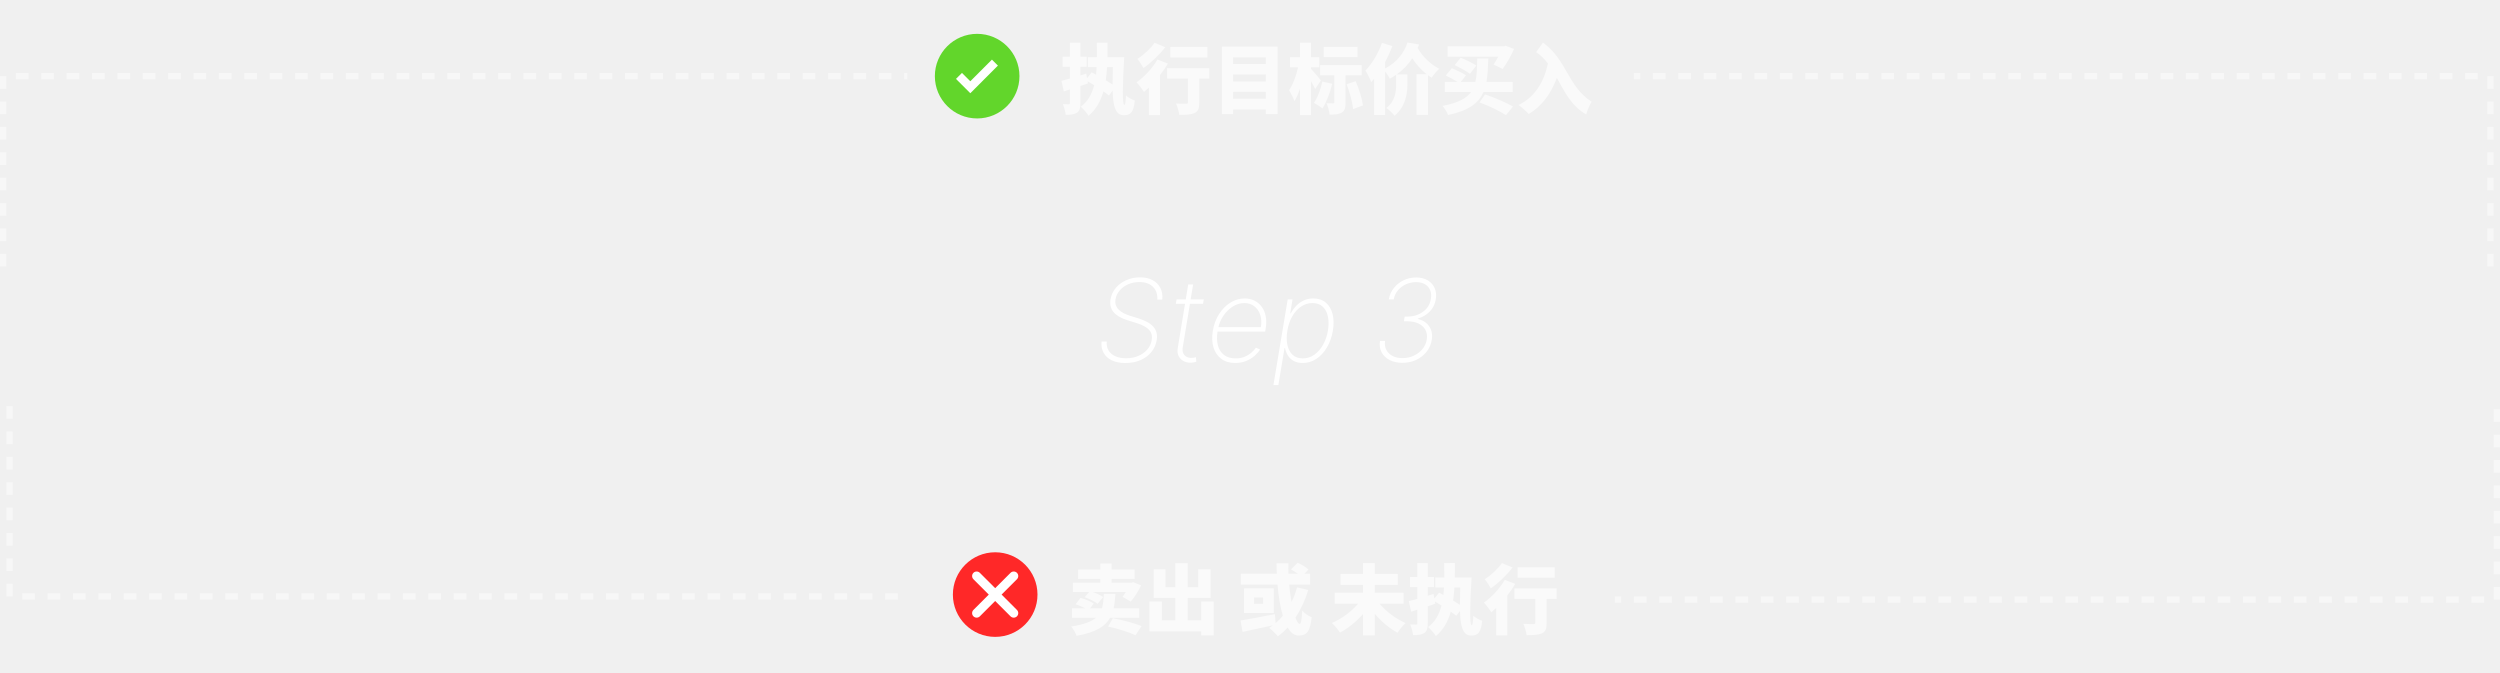
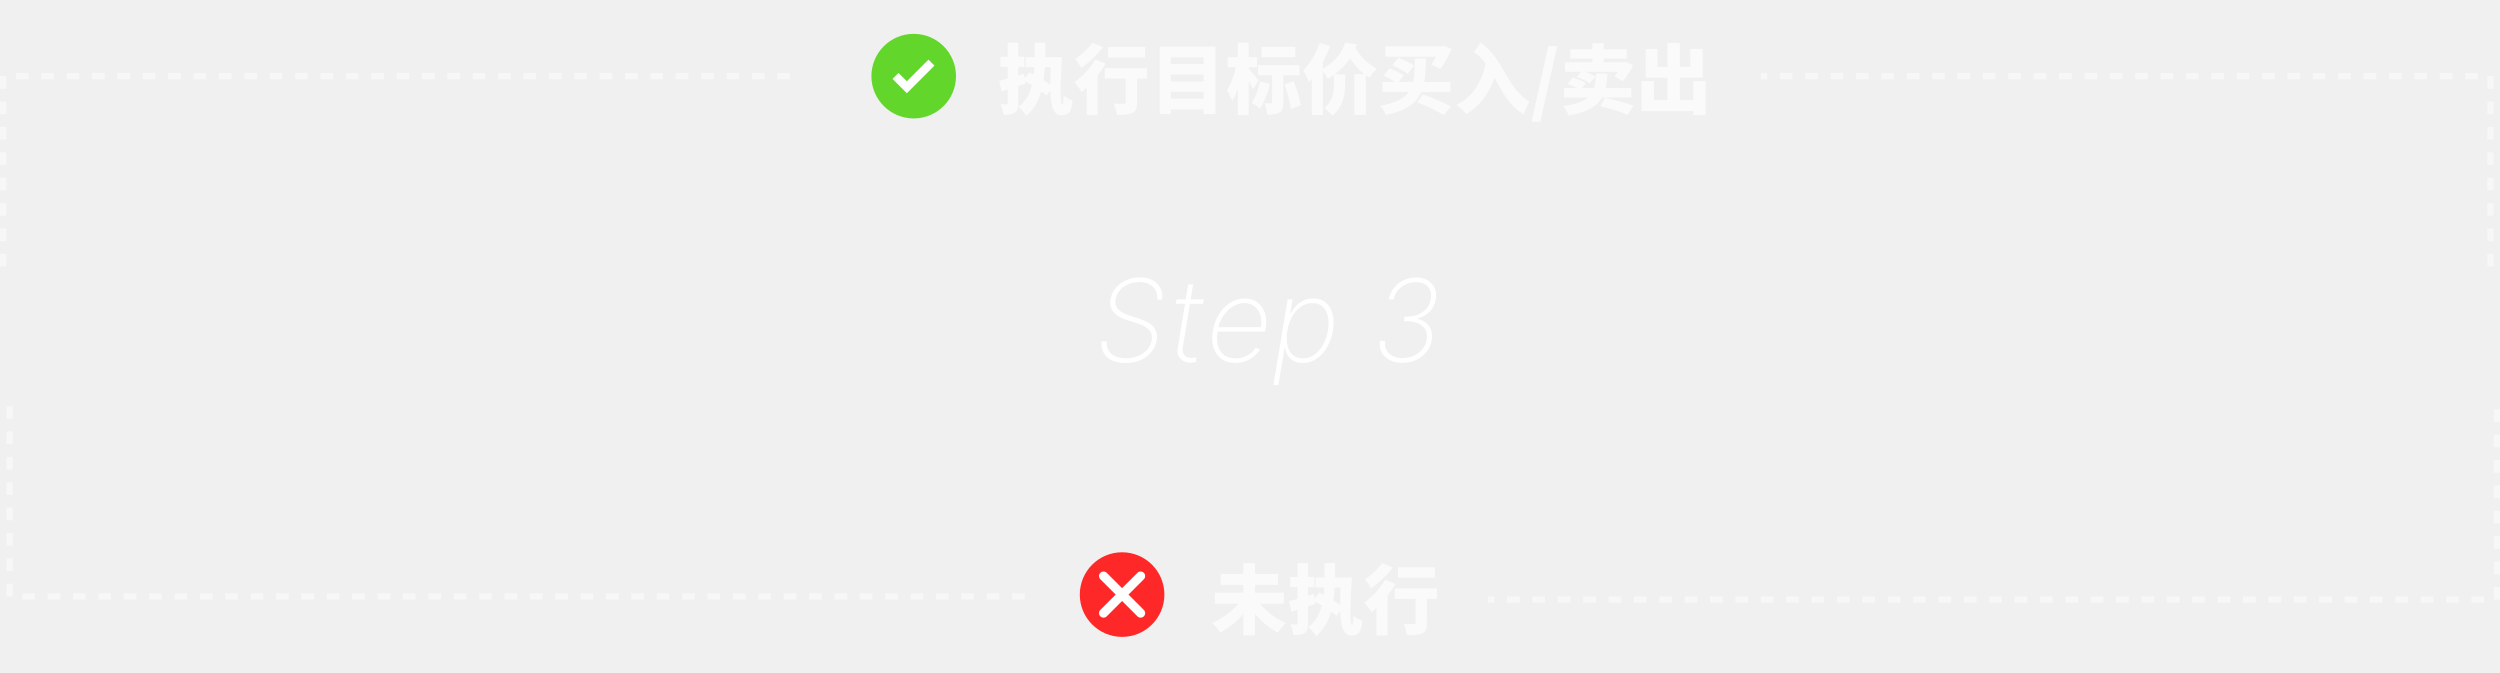
<svg xmlns="http://www.w3.org/2000/svg" width="394" height="106" viewBox="0 0 394 106" fill="none">
  <path d="M182.392 47.214C182.443 46.383 182.217 45.716 181.714 45.213C181.215 44.706 180.495 44.452 179.553 44.452C178.914 44.452 178.328 44.57 177.796 44.804C177.263 45.038 176.82 45.36 176.466 45.769C176.117 46.174 175.897 46.636 175.808 47.156C175.752 47.493 175.767 47.798 175.852 48.07C175.942 48.339 176.089 48.577 176.294 48.786C176.498 48.995 176.752 49.18 177.054 49.342C177.357 49.5 177.695 49.639 178.07 49.758L179.432 50.18C179.896 50.329 180.32 50.501 180.704 50.697C181.092 50.894 181.418 51.128 181.682 51.401C181.946 51.669 182.134 51.984 182.244 52.347C182.36 52.709 182.377 53.126 182.296 53.599C182.181 54.303 181.904 54.927 181.465 55.472C181.026 56.018 180.457 56.444 179.758 56.751C179.059 57.057 178.254 57.211 177.342 57.211C176.502 57.211 175.791 57.068 175.207 56.783C174.627 56.497 174.199 56.101 173.922 55.594C173.645 55.082 173.539 54.494 173.602 53.83H174.421C174.374 54.371 174.47 54.84 174.708 55.236C174.947 55.628 175.303 55.93 175.776 56.144C176.253 56.356 176.818 56.463 177.47 56.463C178.177 56.463 178.816 56.342 179.387 56.099C179.963 55.856 180.436 55.519 180.806 55.089C181.181 54.658 181.416 54.16 181.509 53.593C181.586 53.133 181.544 52.736 181.382 52.404C181.22 52.072 180.945 51.786 180.557 51.548C180.173 51.305 179.686 51.092 179.093 50.908L177.623 50.448C176.651 50.137 175.942 49.715 175.494 49.182C175.047 48.646 174.887 47.979 175.015 47.182C175.134 46.496 175.414 45.893 175.852 45.373C176.291 44.853 176.843 44.446 177.508 44.152C178.173 43.858 178.897 43.711 179.681 43.711C180.461 43.711 181.124 43.862 181.669 44.165C182.219 44.463 182.624 44.876 182.884 45.405C183.148 45.933 183.244 46.536 183.171 47.214H182.392ZM189.717 47.182L189.595 47.879H185.313L185.428 47.182H189.717ZM187.262 44.83H188.036L186.412 54.68C186.344 55.08 186.365 55.408 186.476 55.664C186.591 55.916 186.764 56.103 186.994 56.227C187.228 56.346 187.494 56.406 187.793 56.406C187.925 56.406 188.044 56.395 188.151 56.374C188.257 56.348 188.364 56.32 188.47 56.291L188.541 57C188.409 57.047 188.268 57.085 188.119 57.115C187.97 57.145 187.797 57.16 187.601 57.16C187.192 57.16 186.821 57.068 186.489 56.885C186.161 56.702 185.911 56.435 185.741 56.086C185.575 55.736 185.534 55.315 185.619 54.82L187.262 44.83ZM194.671 57.205C193.784 57.205 193.049 56.985 192.465 56.546C191.882 56.107 191.475 55.506 191.244 54.744C191.014 53.981 190.98 53.111 191.142 52.136C191.304 51.156 191.628 50.282 192.114 49.515C192.6 48.748 193.194 48.143 193.897 47.7C194.6 47.256 195.359 47.035 196.173 47.035C196.722 47.035 197.223 47.146 197.675 47.367C198.131 47.589 198.514 47.906 198.825 48.32C199.137 48.729 199.352 49.225 199.471 49.809C199.59 50.393 199.59 51.049 199.471 51.778L199.382 52.264H191.609L191.73 51.554H198.717C198.836 50.847 198.802 50.207 198.615 49.636C198.427 49.061 198.116 48.605 197.681 48.269C197.251 47.932 196.722 47.764 196.096 47.764C195.457 47.764 194.847 47.949 194.268 48.32C193.693 48.686 193.198 49.176 192.785 49.79C192.376 50.403 192.103 51.079 191.967 51.816L191.89 52.212C191.754 53.056 191.771 53.8 191.941 54.443C192.116 55.082 192.44 55.583 192.913 55.945C193.386 56.303 194.004 56.482 194.767 56.482C195.299 56.482 195.772 56.393 196.186 56.214C196.603 56.031 196.957 55.809 197.247 55.549C197.541 55.289 197.771 55.038 197.937 54.795L198.583 55.082C198.387 55.41 198.105 55.739 197.739 56.067C197.372 56.391 196.931 56.661 196.416 56.879C195.9 57.096 195.318 57.205 194.671 57.205ZM200.69 60.682L202.94 47.182H203.701L203.343 49.374H203.439C203.661 48.952 203.938 48.565 204.27 48.211C204.607 47.857 205.001 47.574 205.452 47.361C205.908 47.144 206.418 47.035 206.98 47.035C207.773 47.035 208.427 47.252 208.942 47.687C209.458 48.121 209.814 48.72 210.01 49.483C210.206 50.246 210.223 51.124 210.061 52.117C209.895 53.105 209.584 53.983 209.128 54.75C208.676 55.513 208.122 56.114 207.466 56.553C206.81 56.987 206.089 57.205 205.305 57.205C204.747 57.205 204.274 57.098 203.886 56.885C203.503 56.672 203.2 56.389 202.979 56.035C202.757 55.677 202.604 55.285 202.518 54.859H202.442L201.47 60.682H200.69ZM202.889 52.11C202.753 52.945 202.753 53.693 202.889 54.354C203.03 55.01 203.303 55.53 203.707 55.913C204.116 56.293 204.651 56.482 205.312 56.482C205.981 56.482 206.588 56.291 207.134 55.907C207.683 55.519 208.143 54.995 208.514 54.334C208.889 53.674 209.145 52.932 209.281 52.11C209.418 51.288 209.418 50.548 209.281 49.892C209.145 49.236 208.874 48.718 208.469 48.339C208.065 47.955 207.523 47.764 206.846 47.764C206.181 47.764 205.574 47.953 205.024 48.332C204.474 48.707 204.014 49.223 203.643 49.879C203.277 50.531 203.026 51.275 202.889 52.11ZM221.015 57.179C220.24 57.179 219.569 57.032 219.002 56.738C218.435 56.444 218.013 56.037 217.736 55.517C217.464 54.997 217.381 54.401 217.487 53.727H218.286C218.209 54.26 218.275 54.731 218.484 55.14C218.693 55.545 219.015 55.862 219.449 56.092C219.888 56.322 220.412 56.438 221.022 56.438C221.665 56.438 222.262 56.31 222.812 56.054C223.361 55.798 223.817 55.451 224.18 55.012C224.542 54.569 224.768 54.07 224.857 53.516C224.947 52.941 224.878 52.438 224.653 52.008C224.427 51.577 224.067 51.241 223.572 50.998C223.078 50.755 222.473 50.633 221.757 50.633H221.258L221.373 49.892H221.84C222.449 49.892 223.016 49.779 223.54 49.553C224.064 49.323 224.501 49.001 224.851 48.588C225.2 48.175 225.417 47.687 225.503 47.124C225.592 46.609 225.558 46.151 225.4 45.75C225.243 45.349 224.974 45.036 224.595 44.81C224.22 44.58 223.745 44.465 223.17 44.465C222.611 44.465 222.081 44.578 221.578 44.804C221.079 45.03 220.657 45.347 220.312 45.756C219.967 46.166 219.75 46.641 219.66 47.182H218.874C218.993 46.504 219.26 45.908 219.673 45.392C220.086 44.872 220.598 44.465 221.207 44.171C221.821 43.877 222.477 43.73 223.176 43.73C223.913 43.73 224.531 43.883 225.03 44.19C225.532 44.497 225.893 44.91 226.11 45.43C226.331 45.95 226.389 46.528 226.282 47.163C226.167 47.917 225.852 48.56 225.336 49.093C224.821 49.621 224.19 49.992 223.444 50.205V50.269C224.258 50.461 224.861 50.855 225.253 51.452C225.65 52.044 225.78 52.754 225.643 53.58C225.528 54.279 225.256 54.899 224.825 55.44C224.395 55.981 223.851 56.408 223.195 56.719C222.539 57.026 221.812 57.179 221.015 57.179Z" fill="white" />
-   <path d="M0.5 42V12H143" stroke="white" stroke-opacity="0.45" stroke-dasharray="2 2" />
-   <path d="M1.5 64V94H143" stroke="white" stroke-opacity="0.45" stroke-dasharray="2 2" />
-   <path d="M392.5 42V12H257.5" stroke="white" stroke-opacity="0.45" stroke-dasharray="2 2" />
-   <path d="M393.5 64.5V94.5H254.5" stroke="white" stroke-opacity="0.45" stroke-dasharray="2 2" />
-   <circle cx="154" cy="12" r="5" fill="white" />
-   <path d="M154 5.333C157.682 5.333 160.667 8.318 160.667 12C160.667 15.682 157.682 18.667 154 18.667C150.318 18.667 147.333 15.682 147.333 12C147.333 8.318 150.318 5.333 154 5.333ZM156.328 9.395L152.921 12.807L151.605 11.491L150.662 12.434L152.922 14.694L157.272 10.338L156.328 9.395Z" fill="#62D62B" />
-   <path d="M175.388 10.58H174.476C174.428 11.312 174.368 11.996 174.272 12.644C174.656 12.884 175.016 13.112 175.34 13.316C175.34 12.488 175.364 11.576 175.388 10.58ZM174.536 9.008H177.176C176.924 13.46 176.852 16.532 177.2 16.532C177.332 16.532 177.416 16.052 177.452 15.044C177.788 15.356 178.436 15.704 178.844 15.836C178.676 17.672 178.196 18.164 177.116 18.164C175.784 18.164 175.412 16.712 175.352 14.288L174.764 15.056C174.536 14.864 174.248 14.636 173.9 14.408C173.456 15.968 172.736 17.252 171.56 18.248C171.368 17.912 170.708 17.144 170.324 16.82C171.428 16.016 172.064 14.864 172.436 13.436C172.076 13.208 171.728 12.992 171.404 12.8L171.464 13.148C171.08 13.28 170.672 13.424 170.276 13.556V16.232C170.276 17.012 170.156 17.468 169.736 17.756C169.316 18.032 168.752 18.104 167.96 18.104C167.912 17.636 167.708 16.904 167.504 16.412C167.876 16.436 168.284 16.436 168.428 16.436C168.572 16.436 168.62 16.388 168.62 16.232V14.096L167.66 14.408L167.276 12.74C167.66 12.644 168.116 12.524 168.62 12.38V10.532H167.468V8.936H168.62V6.74H170.276V8.936H171.26V10.532H170.276V11.888L171.188 11.6L171.32 12.32L172.052 11.396L172.736 11.768C172.772 11.384 172.808 10.988 172.832 10.58H171.452V9.008H172.88C172.88 8.288 172.88 7.532 172.856 6.74L174.548 6.728C174.56 7.52 174.548 8.288 174.536 9.008ZM190.28 7.4V9.056H184.436V7.4H190.28ZM181.964 6.74L183.644 7.436C182.732 8.624 181.4 9.908 180.212 10.724C179.996 10.328 179.552 9.632 179.252 9.284C180.248 8.66 181.4 7.568 181.964 6.74ZM182.408 9.38L184.064 10.016C183.716 10.616 183.284 11.24 182.816 11.84V18.14H181.064V13.808C180.8 14.048 180.548 14.288 180.296 14.492C180.056 14.12 179.468 13.328 179.12 12.968C180.332 12.128 181.64 10.736 182.408 9.38ZM190.58 10.736V12.392H189.008V16.184C189.008 17.072 188.852 17.552 188.252 17.816C187.676 18.08 186.872 18.104 185.852 18.104C185.792 17.588 185.564 16.82 185.336 16.316C185.924 16.352 186.716 16.352 186.932 16.352C187.148 16.352 187.22 16.304 187.22 16.136V12.392H183.932V10.736H190.58ZM194.336 15.56H199.496V14.48H194.336V15.56ZM199.496 11.732H194.336V12.836H199.496V11.732ZM199.496 9.044H194.336V10.088H199.496V9.044ZM192.572 7.34H201.356V17.972H199.496V17.264H194.336V17.972H192.572V7.34ZM213.944 7.388V9.008H208.616V7.388H213.944ZM208.172 12.668L207.272 14.036C207.116 13.7 206.876 13.256 206.612 12.812V18.14H204.884V13.976C204.632 14.732 204.332 15.428 204.008 15.932C203.84 15.452 203.432 14.672 203.156 14.204C203.768 13.364 204.296 11.876 204.572 10.616H203.3V9.008H204.884V6.74H206.612V9.008H207.92V10.616H206.612V10.832C206.972 11.204 207.968 12.392 208.172 12.668ZM208.4 12.848L209.96 13.208C209.624 14.624 209.024 16.148 208.424 17.096C208.112 16.844 207.44 16.4 207.068 16.208C207.656 15.392 208.136 14.072 208.4 12.848ZM214.604 11.876H212.06V16.148C212.06 16.964 211.952 17.456 211.448 17.744C210.956 18.032 210.344 18.068 209.54 18.068C209.492 17.552 209.288 16.784 209.06 16.268C209.456 16.292 209.936 16.292 210.092 16.292C210.236 16.292 210.284 16.256 210.284 16.112V11.876H208.052V10.256H214.604V11.876ZM212.228 13.28L213.656 12.788C214.184 14.024 214.676 15.584 214.808 16.616L213.248 17.192C213.152 16.172 212.72 14.552 212.228 13.28ZM221.816 6.704L223.652 7.004C223.58 7.196 223.508 7.388 223.424 7.568C224.168 8.888 225.452 10.136 226.832 10.844C226.448 11.168 225.896 11.816 225.632 12.248C225.44 12.128 225.248 11.996 225.056 11.864V18.116H223.244V11.684H224.816C223.964 11.012 223.208 10.148 222.572 9.188C221.96 10.136 221.168 10.988 220.136 11.72H221.804V13.376C221.804 14.828 221.48 16.856 219.776 18.248C219.5 17.864 218.924 17.312 218.48 17.024C219.896 15.98 220.028 14.324 220.028 13.352V11.792C219.716 12.008 219.392 12.212 219.032 12.404C218.888 12.092 218.588 11.624 218.3 11.276V18.128H216.548V12.44C216.404 12.62 216.248 12.788 216.104 12.944C215.948 12.512 215.48 11.54 215.192 11.108C216.224 10.064 217.22 8.408 217.796 6.752L219.44 7.268C219.128 8.096 218.744 8.948 218.3 9.776V10.796C220.28 9.728 221.312 8.228 221.816 6.704ZM236.816 10.868L235.388 10.172C235.616 9.836 235.88 9.392 236.12 8.936H228.14V7.304H237.02L237.296 7.208L238.616 7.724C238.124 8.84 237.428 10.052 236.816 10.868ZM232.676 10.328L231.668 11.636C231.152 11.24 230.048 10.64 229.256 10.256L230.204 9.092C230.972 9.404 232.1 9.944 232.676 10.328ZM238.4 14.504H233.804C233.048 16.232 231.5 17.432 228.212 18.128C228.068 17.696 227.66 17.048 227.336 16.688C229.772 16.22 231.104 15.524 231.836 14.504H227.696V12.908H229.688C229.172 12.572 228.428 12.164 227.852 11.9L228.812 10.748C229.508 11.036 230.528 11.516 231.044 11.864L230.228 12.908H232.52C232.76 11.888 232.772 10.676 232.808 9.212H234.56C234.512 10.592 234.464 11.828 234.272 12.908H238.4V14.504ZM233.168 16.136L234.044 14.876C235.652 15.416 237.44 16.208 238.448 16.784L237.344 18.152C236.396 17.54 234.728 16.7 233.168 16.136ZM242.096 8.216L243.176 6.704C247.016 9.536 247.028 13.544 250.832 16.028C250.556 16.508 250.088 17.504 249.992 18.044C247.664 16.736 246.56 14.432 245.36 12.272C244.412 14.84 242.96 16.76 240.92 17.972C240.608 17.6 239.78 16.868 239.324 16.544C241.808 15.344 243.272 13.088 243.956 10.016C243.428 9.32 242.828 8.696 242.096 8.216Z" fill="white" fill-opacity="0.65" />
-   <circle cx="157" cy="93.5" r="5.5" fill="white" />
-   <path d="M156.841 87.039C153.159 87.039 150.174 90.024 150.174 93.706C150.174 97.388 153.159 100.373 156.841 100.373C160.523 100.373 163.508 97.388 163.508 93.706C163.508 90.024 160.523 87.039 156.841 87.039ZM160.269 96.124C160.547 96.402 160.547 96.856 160.269 97.134C159.991 97.412 159.537 97.412 159.259 97.134L156.841 94.716L154.423 97.134C154.145 97.412 153.691 97.412 153.413 97.134C153.135 96.856 153.135 96.402 153.413 96.124L155.831 93.706L153.413 91.288C153.135 91.01 153.135 90.556 153.413 90.278C153.691 89.999 154.145 89.999 154.423 90.278L156.841 92.695L159.259 90.278C159.537 89.999 159.991 89.999 160.269 90.278C160.547 90.556 160.547 91.01 160.269 91.288L157.851 93.706L160.269 96.124Z" fill="#FF2828" />
-   <path d="M170.946 94.116L171.642 93.3H169.086V91.836H173.406V91.236H169.902V89.76H173.406V88.812H175.194V89.76H178.818V91.236H175.194V91.836H178.314L178.59 91.74L179.838 92.256C179.406 93.168 178.782 94.152 178.206 94.812L176.91 94.056C177.078 93.84 177.258 93.576 177.426 93.3H172.242C172.842 93.516 173.49 93.828 173.862 94.092L172.986 95.16C172.554 94.812 171.654 94.368 170.946 94.116ZM179.538 97.368H174.954C174.198 98.712 172.71 99.66 169.662 100.212C169.53 99.768 169.134 99.108 168.81 98.736C170.79 98.436 171.978 97.98 172.71 97.368H168.942V95.868H171.006C170.562 95.628 169.998 95.388 169.518 95.232L170.286 94.224C170.982 94.404 171.894 94.776 172.374 95.112L171.798 95.868H173.67C173.862 95.22 173.91 94.464 173.97 93.6H175.794C175.734 94.428 175.662 95.184 175.506 95.868H179.538V97.368ZM174.642 98.748L175.386 97.428C177.006 97.728 178.842 98.244 179.91 98.664L178.962 100.116C177.954 99.648 176.262 99.084 174.642 98.748ZM189.306 94.788H191.274V100.14H189.306V99.504H181.146V94.8H183.114V97.764H185.226V94.236H181.818V89.724H183.678V92.544H185.226V88.752H187.182V92.544H188.838V89.712H190.794V94.236H187.182V97.764H189.306V94.788ZM204.42 92.568L206.184 92.976C205.692 94.596 205.008 96.072 204.168 97.332C204.384 97.956 204.624 98.328 204.828 98.328C205.032 98.328 205.164 97.704 205.224 96.24C205.608 96.66 206.232 97.092 206.724 97.284C206.46 99.66 205.884 100.164 204.648 100.164C203.964 100.164 203.4 99.696 202.932 98.904C202.452 99.432 201.936 99.888 201.396 100.284C201.12 99.936 200.412 99.252 200.016 98.952C200.22 98.832 200.412 98.7 200.604 98.556C198.948 98.928 197.184 99.288 195.828 99.588L195.504 97.788C196.896 97.572 199.008 97.176 200.916 96.78L201.048 98.196C201.456 97.848 201.828 97.464 202.176 97.044C201.756 95.652 201.48 93.912 201.336 92.136H195.552V90.42H201.228C201.192 89.868 201.18 89.316 201.18 88.776H203.052C203.04 89.316 203.04 89.868 203.064 90.42H204.54C204.204 90.18 203.808 89.928 203.46 89.748L204.504 88.68C205.08 88.944 205.848 89.388 206.22 89.748L205.584 90.42H206.472V92.136H203.172C203.268 93.108 203.4 94.032 203.544 94.872C203.904 94.152 204.192 93.384 204.42 92.568ZM199.056 95.16V94.176H197.64V95.16H199.056ZM196.056 92.724H200.748V96.612H196.056V92.724ZM221.202 95.148H217.434C218.442 96.372 219.978 97.524 221.526 98.196C221.118 98.544 220.542 99.252 220.254 99.72C218.946 99.012 217.698 97.956 216.666 96.732V100.14H214.806V96.78C213.762 97.968 212.502 99 211.182 99.696C210.894 99.252 210.306 98.544 209.898 98.184C211.458 97.512 213.006 96.372 214.026 95.148H210.342V93.42H214.806V92.184H211.266V90.456H214.806V88.74H216.666V90.456H220.29V92.184H216.666V93.42H221.202V95.148ZM230.13 92.58H229.218C229.17 93.312 229.11 93.996 229.014 94.644C229.398 94.884 229.758 95.112 230.082 95.316C230.082 94.488 230.106 93.576 230.13 92.58ZM229.278 91.008H231.918C231.666 95.46 231.594 98.532 231.942 98.532C232.074 98.532 232.158 98.052 232.194 97.044C232.53 97.356 233.178 97.704 233.586 97.836C233.418 99.672 232.938 100.164 231.858 100.164C230.526 100.164 230.154 98.712 230.094 96.288L229.506 97.056C229.278 96.864 228.99 96.636 228.642 96.408C228.198 97.968 227.478 99.252 226.302 100.248C226.11 99.912 225.45 99.144 225.066 98.82C226.17 98.016 226.806 96.864 227.178 95.436C226.818 95.208 226.47 94.992 226.146 94.8L226.206 95.148C225.822 95.28 225.414 95.424 225.018 95.556V98.232C225.018 99.012 224.898 99.468 224.478 99.756C224.058 100.032 223.494 100.104 222.702 100.104C222.654 99.636 222.45 98.904 222.246 98.412C222.618 98.436 223.026 98.436 223.17 98.436C223.314 98.436 223.362 98.388 223.362 98.232V96.096L222.402 96.408L222.018 94.74C222.402 94.644 222.858 94.524 223.362 94.38V92.532H222.21V90.936H223.362V88.74H225.018V90.936H226.002V92.532H225.018V93.888L225.93 93.6L226.062 94.32L226.794 93.396L227.478 93.768C227.514 93.384 227.55 92.988 227.574 92.58H226.194V91.008H227.622C227.622 90.288 227.622 89.532 227.598 88.74L229.29 88.728C229.302 89.52 229.29 90.288 229.278 91.008ZM245.022 89.4V91.056H239.178V89.4H245.022ZM236.706 88.74L238.386 89.436C237.474 90.624 236.142 91.908 234.954 92.724C234.738 92.328 234.294 91.632 233.994 91.284C234.99 90.66 236.142 89.568 236.706 88.74ZM237.15 91.38L238.806 92.016C238.458 92.616 238.026 93.24 237.558 93.84V100.14H235.806V95.808C235.542 96.048 235.29 96.288 235.038 96.492C234.798 96.12 234.21 95.328 233.862 94.968C235.074 94.128 236.382 92.736 237.15 91.38ZM245.322 92.736V94.392H243.75V98.184C243.75 99.072 243.594 99.552 242.994 99.816C242.418 100.08 241.614 100.104 240.594 100.104C240.534 99.588 240.306 98.82 240.078 98.316C240.666 98.352 241.458 98.352 241.674 98.352C241.89 98.352 241.962 98.304 241.962 98.136V94.392H238.674V92.736H245.322Z" fill="white" fill-opacity="0.65" />
+   <path d="M0.5 42V12H125" stroke="white" stroke-opacity="0.45" stroke-dasharray="2 2" />
+   <path d="M1.5 64V94H163" stroke="white" stroke-opacity="0.45" stroke-dasharray="2 2" />
+   <path d="M392.5 42V12H277.5" stroke="white" stroke-opacity="0.45" stroke-dasharray="2 2" />
+   <path d="M393.5 64.5V94.5H234.5" stroke="white" stroke-opacity="0.45" stroke-dasharray="2 2" />
+   <circle cx="144" cy="12" r="5" fill="white" />
+   <path d="M144 5.333C147.682 5.333 150.667 8.318 150.667 12C150.667 15.682 147.682 18.667 144 18.667C140.318 18.667 137.333 15.682 137.333 12C137.333 8.318 140.318 5.333 144 5.333ZM146.328 9.395L142.921 12.807L141.605 11.491L140.662 12.434L142.922 14.694L147.272 10.338L146.328 9.395Z" fill="#62D62B" />
+   <path d="M165.579 10.58H164.667C164.619 11.312 164.559 11.996 164.463 12.644C164.847 12.884 165.207 13.112 165.531 13.316C165.531 12.488 165.555 11.576 165.579 10.58ZM164.727 9.008H167.367C167.115 13.46 167.043 16.532 167.391 16.532C167.523 16.532 167.607 16.052 167.643 15.044C167.979 15.356 168.627 15.704 169.035 15.836C168.867 17.672 168.387 18.164 167.307 18.164C165.975 18.164 165.603 16.712 165.543 14.288L164.955 15.056C164.727 14.864 164.439 14.636 164.091 14.408C163.647 15.968 162.927 17.252 161.751 18.248C161.559 17.912 160.899 17.144 160.515 16.82C161.619 16.016 162.255 14.864 162.627 13.436C162.267 13.208 161.919 12.992 161.595 12.8L161.655 13.148C161.271 13.28 160.863 13.424 160.467 13.556V16.232C160.467 17.012 160.347 17.468 159.927 17.756C159.507 18.032 158.943 18.104 158.151 18.104C158.103 17.636 157.899 16.904 157.695 16.412C158.067 16.436 158.475 16.436 158.619 16.436C158.763 16.436 158.811 16.388 158.811 16.232V14.096L157.851 14.408L157.467 12.74C157.851 12.644 158.307 12.524 158.811 12.38V10.532H157.659V8.936H158.811V6.74H160.467V8.936H161.451V10.532H160.467V11.888L161.379 11.6L161.511 12.32L162.243 11.396L162.927 11.768C162.963 11.384 162.999 10.988 163.023 10.58H161.643V9.008H163.071C163.071 8.288 163.071 7.532 163.047 6.74L164.739 6.728C164.751 7.52 164.739 8.288 164.727 9.008ZM180.471 7.4V9.056H174.627V7.4H180.471ZM172.155 6.74L173.835 7.436C172.923 8.624 171.591 9.908 170.403 10.724C170.187 10.328 169.743 9.632 169.443 9.284C170.439 8.66 171.591 7.568 172.155 6.74ZM172.599 9.38L174.255 10.016C173.907 10.616 173.475 11.24 173.007 11.84V18.14H171.255V13.808C170.991 14.048 170.739 14.288 170.487 14.492C170.247 14.12 169.659 13.328 169.311 12.968C170.523 12.128 171.831 10.736 172.599 9.38ZM180.771 10.736V12.392H179.199V16.184C179.199 17.072 179.043 17.552 178.443 17.816C177.867 18.08 177.063 18.104 176.043 18.104C175.983 17.588 175.755 16.82 175.527 16.316C176.115 16.352 176.907 16.352 177.123 16.352C177.339 16.352 177.411 16.304 177.411 16.136V12.392H174.123V10.736H180.771ZM184.527 15.56H189.687V14.48H184.527V15.56ZM189.687 11.732H184.527V12.836H189.687V11.732ZM189.687 9.044H184.527V10.088H189.687V9.044ZM182.763 7.34H191.547V17.972H189.687V17.264H184.527V17.972H182.763V7.34ZM204.135 7.388V9.008H198.807V7.388H204.135ZM198.363 12.668L197.463 14.036C197.307 13.7 197.067 13.256 196.803 12.812V18.14H195.075V13.976C194.823 14.732 194.523 15.428 194.199 15.932C194.031 15.452 193.623 14.672 193.347 14.204C193.959 13.364 194.487 11.876 194.763 10.616H193.491V9.008H195.075V6.74H196.803V9.008H198.111V10.616H196.803V10.832C197.163 11.204 198.159 12.392 198.363 12.668ZM198.591 12.848L200.151 13.208C199.815 14.624 199.215 16.148 198.615 17.096C198.303 16.844 197.631 16.4 197.259 16.208C197.847 15.392 198.327 14.072 198.591 12.848ZM204.795 11.876H202.251V16.148C202.251 16.964 202.143 17.456 201.639 17.744C201.147 18.032 200.535 18.068 199.731 18.068C199.683 17.552 199.479 16.784 199.251 16.268C199.647 16.292 200.127 16.292 200.283 16.292C200.427 16.292 200.475 16.256 200.475 16.112V11.876H198.243V10.256H204.795V11.876ZM202.419 13.28L203.847 12.788C204.375 14.024 204.867 15.584 204.999 16.616L203.439 17.192C203.343 16.172 202.911 14.552 202.419 13.28ZM212.007 6.704L213.843 7.004C213.771 7.196 213.699 7.388 213.615 7.568C214.359 8.888 215.643 10.136 217.023 10.844C216.639 11.168 216.087 11.816 215.823 12.248C215.631 12.128 215.439 11.996 215.247 11.864V18.116H213.435V11.684H215.007C214.155 11.012 213.399 10.148 212.763 9.188C212.151 10.136 211.359 10.988 210.327 11.72H211.995V13.376C211.995 14.828 211.671 16.856 209.967 18.248C209.691 17.864 209.115 17.312 208.671 17.024C210.087 15.98 210.219 14.324 210.219 13.352V11.792C209.907 12.008 209.583 12.212 209.223 12.404C209.079 12.092 208.779 11.624 208.491 11.276V18.128H206.739V12.44C206.595 12.62 206.439 12.788 206.295 12.944C206.139 12.512 205.671 11.54 205.383 11.108C206.415 10.064 207.411 8.408 207.987 6.752L209.631 7.268C209.319 8.096 208.935 8.948 208.491 9.776V10.796C210.471 9.728 211.503 8.228 212.007 6.704ZM227.007 10.868L225.579 10.172C225.807 9.836 226.071 9.392 226.311 8.936H218.331V7.304H227.211L227.487 7.208L228.807 7.724C228.315 8.84 227.619 10.052 227.007 10.868ZM222.867 10.328L221.859 11.636C221.343 11.24 220.239 10.64 219.447 10.256L220.395 9.092C221.163 9.404 222.291 9.944 222.867 10.328ZM228.591 14.504H223.995C223.239 16.232 221.691 17.432 218.403 18.128C218.259 17.696 217.851 17.048 217.527 16.688C219.963 16.22 221.295 15.524 222.027 14.504H217.887V12.908H219.879C219.363 12.572 218.619 12.164 218.043 11.9L219.003 10.748C219.699 11.036 220.719 11.516 221.235 11.864L220.419 12.908H222.711C222.951 11.888 222.963 10.676 222.999 9.212H224.751C224.703 10.592 224.655 11.828 224.463 12.908H228.591V14.504ZM223.359 16.136L224.235 14.876C225.843 15.416 227.631 16.208 228.639 16.784L227.535 18.152C226.587 17.54 224.919 16.7 223.359 16.136ZM232.287 8.216L233.367 6.704C237.207 9.536 237.219 13.544 241.023 16.028C240.747 16.508 240.279 17.504 240.183 18.044C237.855 16.736 236.751 14.432 235.551 12.272C234.603 14.84 233.151 16.76 231.111 17.972C230.799 17.6 229.971 16.868 229.515 16.544C231.999 15.344 233.463 13.088 234.147 10.016C233.619 9.32 233.019 8.696 232.287 8.216ZM241.371 19.196L244.011 7.256H245.403L242.763 19.196H241.371ZM248.497 12.116L249.193 11.3H246.637V9.836H250.957V9.236H247.453V7.76H250.957V6.812H252.745V7.76H256.369V9.236H252.745V9.836H255.865L256.141 9.74L257.389 10.256C256.957 11.168 256.333 12.152 255.757 12.812L254.461 12.056C254.629 11.84 254.809 11.576 254.977 11.3H249.793C250.393 11.516 251.041 11.828 251.413 12.092L250.537 13.16C250.105 12.812 249.205 12.368 248.497 12.116ZM257.089 15.368H252.505C251.749 16.712 250.261 17.66 247.213 18.212C247.081 17.768 246.685 17.108 246.361 16.736C248.341 16.436 249.529 15.98 250.261 15.368H246.493V13.868H248.557C248.113 13.628 247.549 13.388 247.069 13.232L247.837 12.224C248.533 12.404 249.445 12.776 249.925 13.112L249.349 13.868H251.221C251.413 13.22 251.461 12.464 251.521 11.6H253.345C253.285 12.428 253.213 13.184 253.057 13.868H257.089V15.368ZM252.193 16.748L252.937 15.428C254.557 15.728 256.393 16.244 257.461 16.664L256.513 18.116C255.505 17.648 253.813 17.084 252.193 16.748ZM266.857 12.788H268.825V18.14H266.857V17.504H258.697V12.8H260.665V15.764H262.777V12.236H259.369V7.724H261.229V10.544H262.777V6.752H264.733V10.544H266.389V7.712H268.345V12.236H264.733V15.764H266.857V12.788Z" fill="white" fill-opacity="0.65" />
+   <circle cx="177" cy="93.5" r="5.5" fill="white" />
+   <path d="M176.841 87.039C173.159 87.039 170.174 90.024 170.174 93.706C170.174 97.388 173.159 100.373 176.841 100.373C180.523 100.373 183.508 97.388 183.508 93.706C183.508 90.024 180.523 87.039 176.841 87.039ZM180.269 96.124C180.547 96.402 180.547 96.856 180.269 97.134C179.991 97.412 179.537 97.412 179.259 97.134L176.841 94.716L174.423 97.134C174.145 97.412 173.691 97.412 173.413 97.134C173.135 96.856 173.135 96.402 173.413 96.124L175.831 93.706L173.413 91.288C173.135 91.01 173.135 90.556 173.413 90.278C173.691 89.999 174.145 89.999 174.423 90.278L176.841 92.695L179.259 90.278C179.537 89.999 179.991 89.999 180.269 90.278C180.547 90.556 180.547 91.01 180.269 91.288L177.851 93.706L180.269 96.124Z" fill="#FF2828" />
+   <path d="M202.331 95.148H198.563C199.571 96.372 201.107 97.524 202.655 98.196C202.247 98.544 201.671 99.252 201.383 99.72C200.075 99.012 198.827 97.956 197.795 96.732V100.14H195.935V96.78C194.891 97.968 193.631 99 192.311 99.696C192.023 99.252 191.435 98.544 191.027 98.184C192.587 97.512 194.135 96.372 195.155 95.148H191.471V93.42H195.935V92.184H192.395V90.456H195.935V88.74H197.795V90.456H201.419V92.184H197.795V93.42H202.331V95.148ZM211.259 92.58H210.347C210.299 93.312 210.239 93.996 210.143 94.644C210.527 94.884 210.887 95.112 211.211 95.316C211.211 94.488 211.235 93.576 211.259 92.58ZM210.407 91.008H213.047C212.795 95.46 212.723 98.532 213.071 98.532C213.203 98.532 213.287 98.052 213.323 97.044C213.659 97.356 214.307 97.704 214.715 97.836C214.547 99.672 214.067 100.164 212.987 100.164C211.655 100.164 211.283 98.712 211.223 96.288L210.635 97.056C210.407 96.864 210.119 96.636 209.771 96.408C209.327 97.968 208.607 99.252 207.431 100.248C207.239 99.912 206.579 99.144 206.195 98.82C207.299 98.016 207.935 96.864 208.307 95.436C207.947 95.208 207.599 94.992 207.275 94.8L207.335 95.148C206.951 95.28 206.543 95.424 206.147 95.556V98.232C206.147 99.012 206.027 99.468 205.607 99.756C205.187 100.032 204.623 100.104 203.831 100.104C203.783 99.636 203.579 98.904 203.375 98.412C203.747 98.436 204.155 98.436 204.299 98.436C204.443 98.436 204.491 98.388 204.491 98.232V96.096L203.531 96.408L203.147 94.74C203.531 94.644 203.987 94.524 204.491 94.38V92.532H203.339V90.936H204.491V88.74H206.147V90.936H207.131V92.532H206.147V93.888L207.059 93.6L207.191 94.32L207.923 93.396L208.607 93.768C208.643 93.384 208.679 92.988 208.703 92.58H207.323V91.008H208.751C208.751 90.288 208.751 89.532 208.727 88.74L210.419 88.728C210.431 89.52 210.419 90.288 210.407 91.008ZM226.151 89.4V91.056H220.307V89.4H226.151ZM217.835 88.74L219.515 89.436C218.603 90.624 217.271 91.908 216.083 92.724C215.867 92.328 215.423 91.632 215.123 91.284C216.119 90.66 217.271 89.568 217.835 88.74ZM218.279 91.38L219.935 92.016C219.587 92.616 219.155 93.24 218.687 93.84V100.14H216.935V95.808C216.671 96.048 216.419 96.288 216.167 96.492C215.927 96.12 215.339 95.328 214.991 94.968C216.203 94.128 217.511 92.736 218.279 91.38ZM226.451 92.736V94.392H224.879V98.184C224.879 99.072 224.723 99.552 224.123 99.816C223.547 100.08 222.743 100.104 221.723 100.104C221.663 99.588 221.435 98.82 221.207 98.316C221.795 98.352 222.587 98.352 222.803 98.352C223.019 98.352 223.091 98.304 223.091 98.136V94.392H219.803V92.736H226.451Z" fill="white" fill-opacity="0.65" />
</svg>
